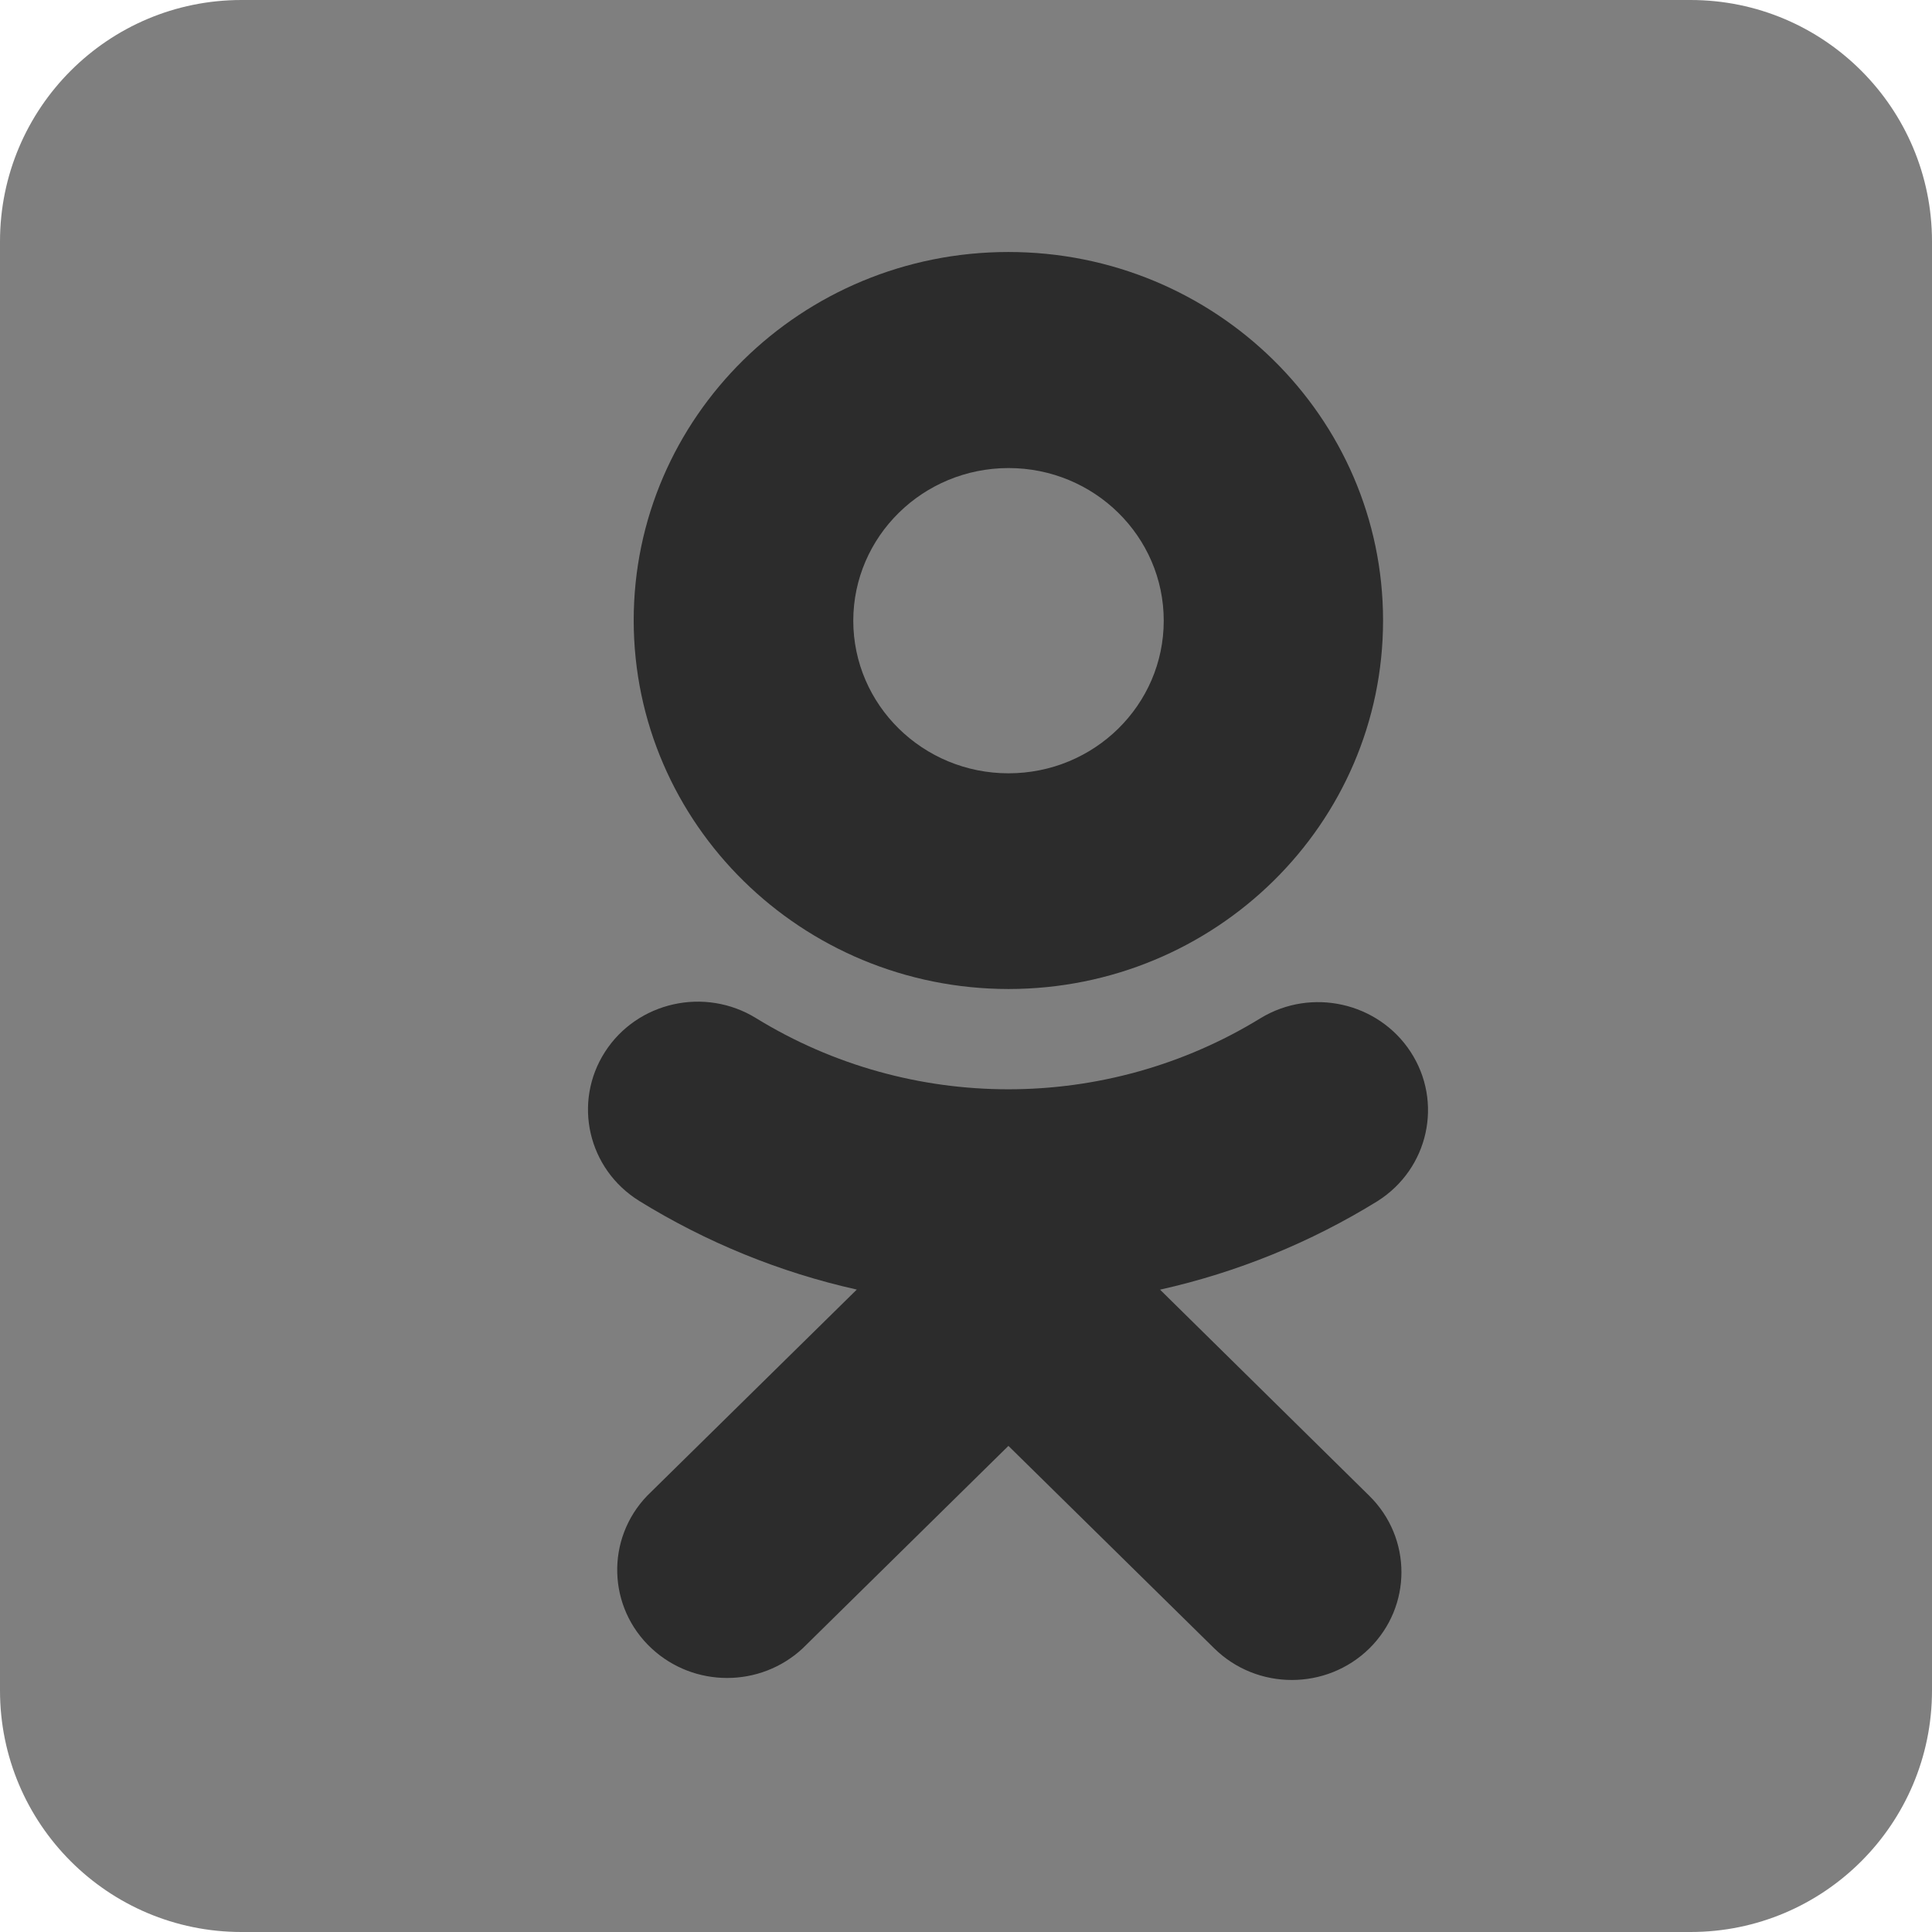
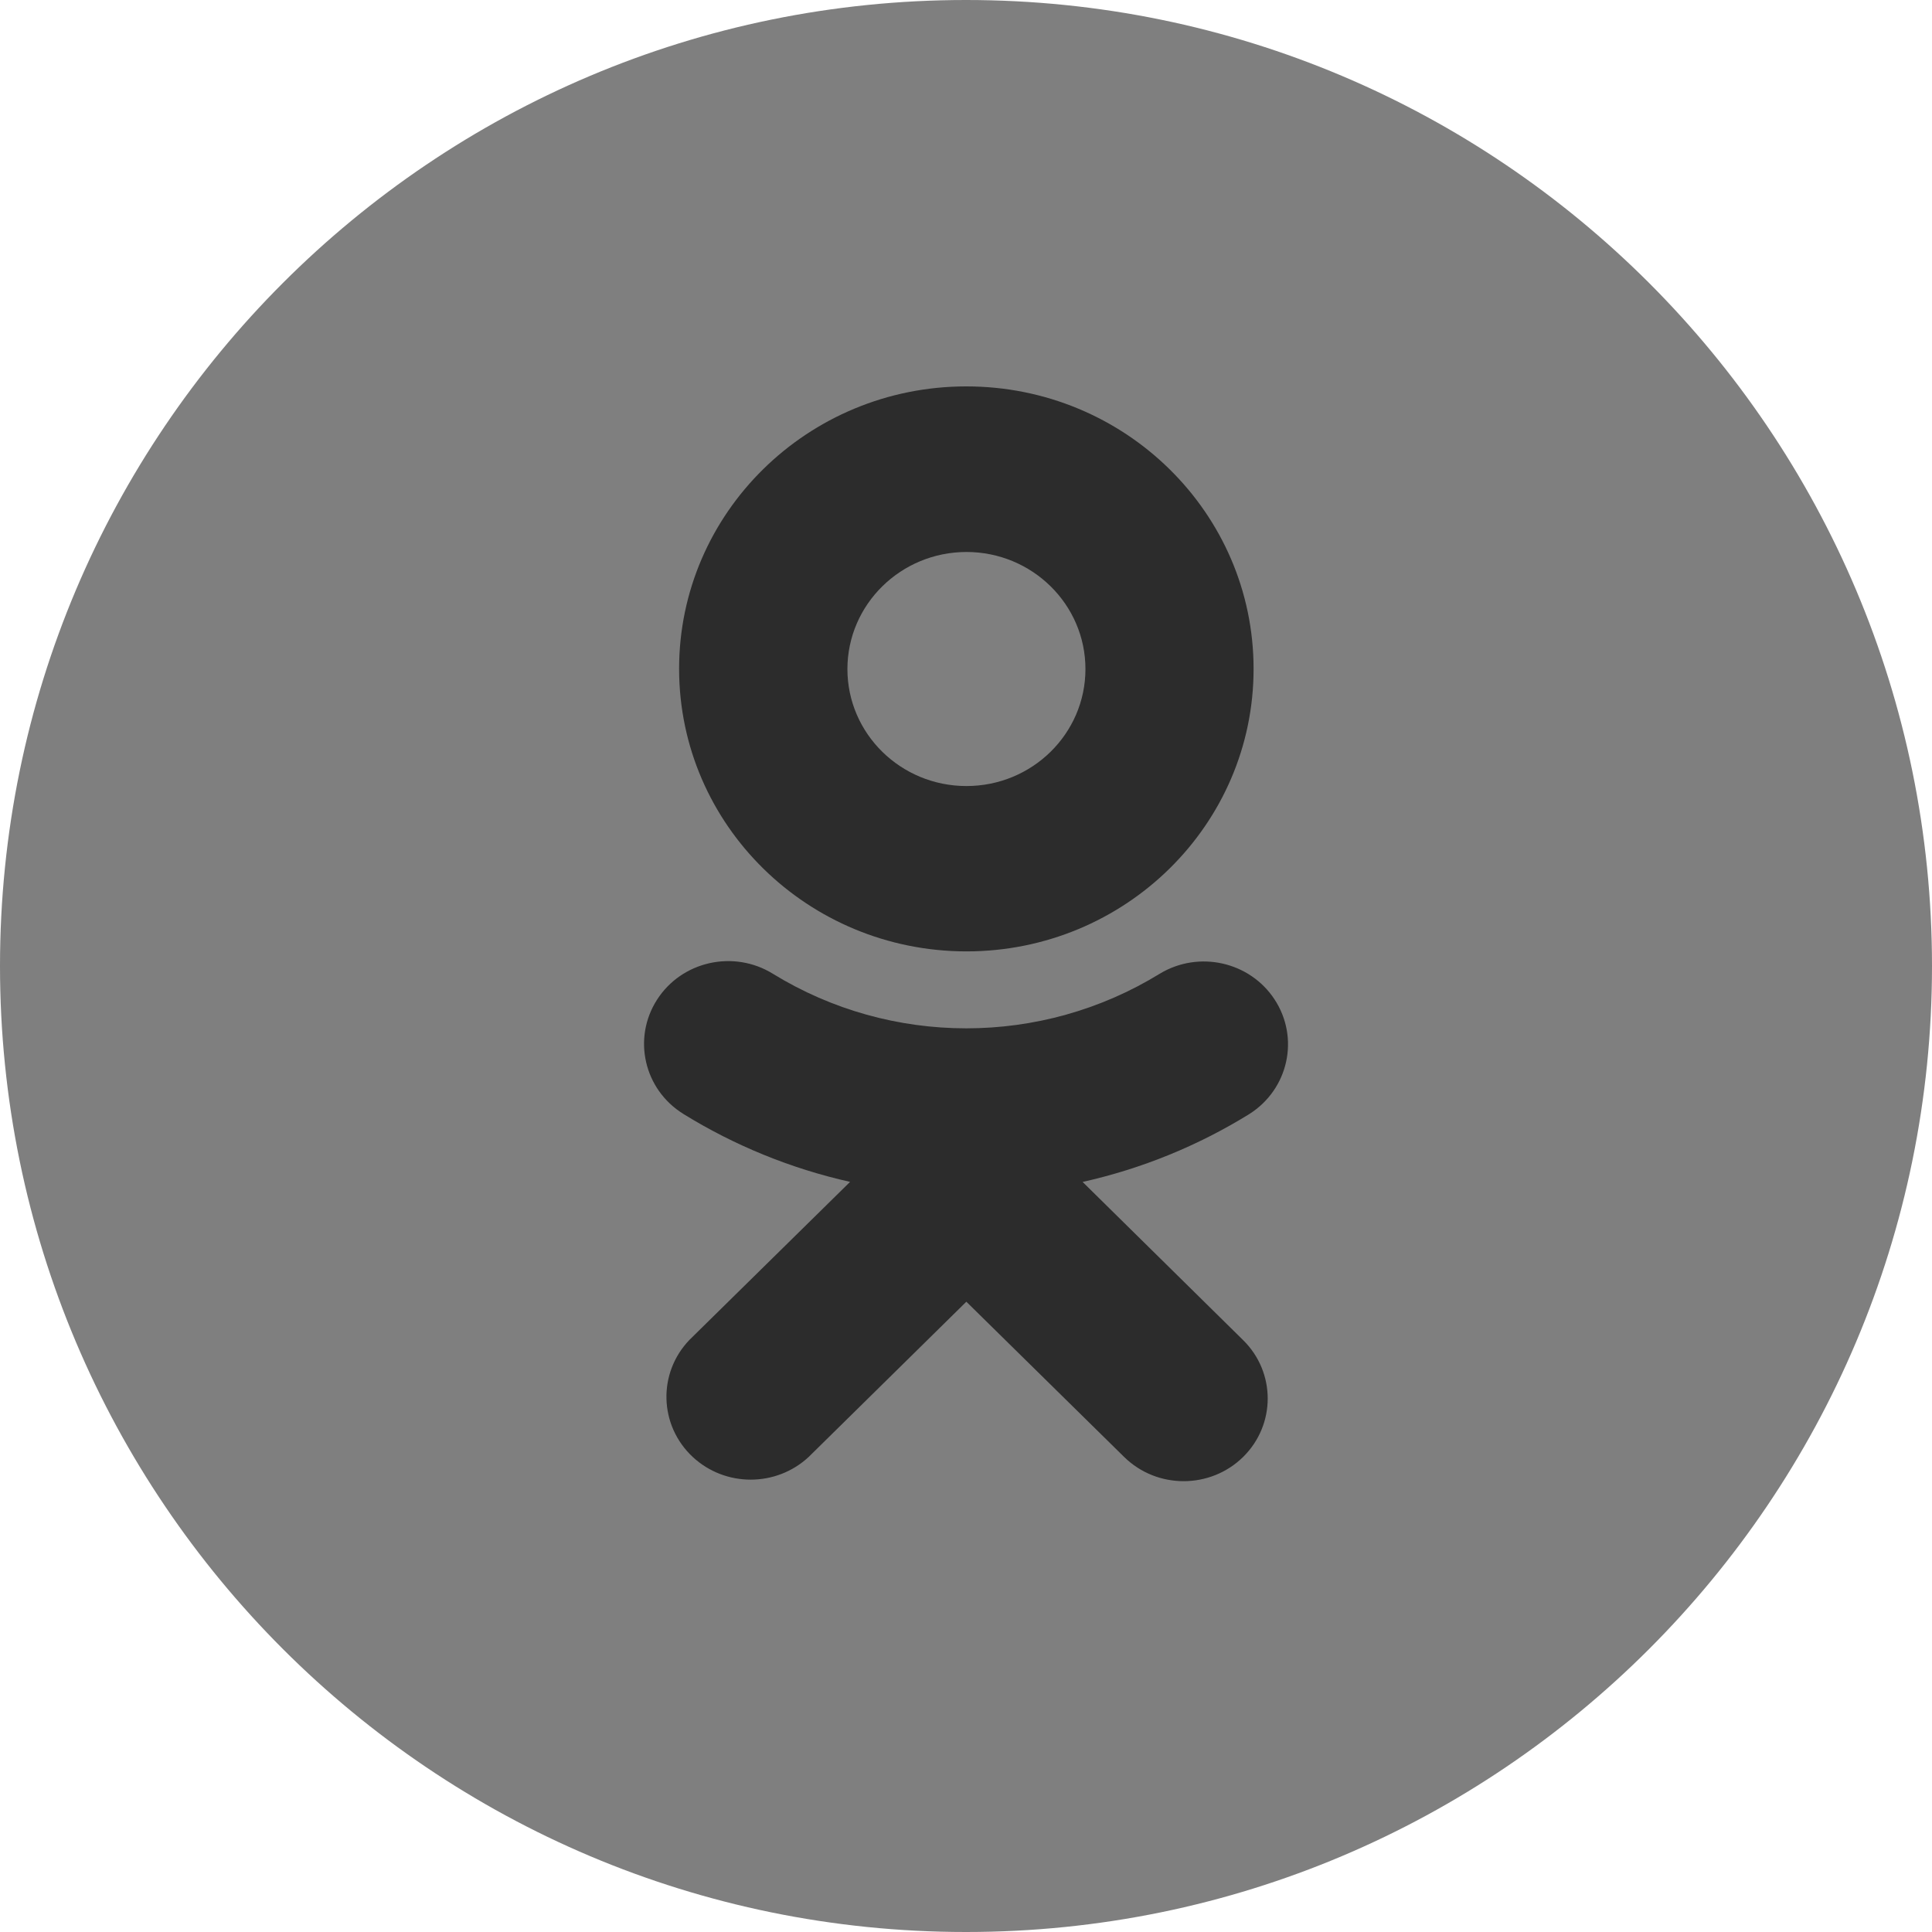
- <svg xmlns="http://www.w3.org/2000/svg" width="23" height="23" viewBox="0 0 23 23" fill="none">
-   <path d="M20.125 0H2.875C1.287 0 0 1.287 0 2.875V20.125C0 21.713 1.287 23 2.875 23H20.125C21.713 23 23 21.713 23 20.125V2.875C23 1.287 21.713 0 20.125 0Z" fill="#7F7F7F" />
-   <path d="M12.006 11.774C14.47 11.773 16.466 9.808 16.465 7.385C16.464 4.962 14.466 2.999 12.003 3C9.54 3.001 7.543 4.966 7.544 7.388C7.547 9.81 9.544 11.772 12.006 11.774ZM12.006 5.572C13.027 5.572 13.854 6.386 13.854 7.389C13.854 8.393 13.027 9.206 12.006 9.206C10.986 9.206 10.158 8.392 10.158 7.388C10.16 6.386 10.986 5.573 12.006 5.572ZM13.81 15.353C14.728 15.148 15.603 14.791 16.401 14.298C17.008 13.912 17.183 13.117 16.791 12.519C16.405 11.932 15.612 11.754 15.007 12.121C13.17 13.25 10.838 13.25 9.001 12.121C8.391 11.745 7.586 11.925 7.202 12.523C6.817 13.123 6.998 13.917 7.609 14.296C7.609 14.296 7.61 14.297 7.61 14.297C8.407 14.789 9.282 15.147 10.2 15.352L7.706 17.805C7.209 18.321 7.232 19.136 7.757 19.624C8.262 20.093 9.05 20.093 9.555 19.624L12.005 17.213L14.456 19.624C14.966 20.125 15.792 20.125 16.302 19.624C16.811 19.122 16.811 18.31 16.302 17.808L13.81 15.353Z" fill="#2C2C2C" />
+ <svg xmlns="http://www.w3.org/2000/svg" width="34" height="34" viewBox="0 0 34 34" fill="none">
+   <rect width="34" height="34" rx="17" fill="#7F7F7F" />
+   <path d="M17.008 16.743C19.8 16.742 22.062 14.515 22.061 11.77C22.06 9.023 19.796 6.799 17.004 6.8C14.213 6.801 11.95 9.028 11.951 11.773C11.954 14.518 14.217 16.741 17.008 16.743ZM17.008 9.714C18.164 9.714 19.102 10.637 19.102 11.774C19.102 12.912 18.164 13.833 17.008 13.833C15.851 13.833 14.913 12.911 14.913 11.773C14.915 10.637 15.852 9.715 17.008 9.714ZM19.052 20.8C20.092 20.568 21.085 20.163 21.988 19.604C22.676 19.167 22.874 18.265 22.43 17.588C21.993 16.922 21.095 16.721 20.408 17.137C18.326 18.417 15.684 18.417 13.602 17.137C12.911 16.71 11.998 16.914 11.563 17.593C11.127 18.272 11.332 19.172 12.024 19.602C12.025 19.602 12.025 19.603 12.025 19.603C12.928 20.161 13.921 20.566 14.96 20.799L12.134 23.579C11.571 24.164 11.597 25.087 12.192 25.641C12.764 26.172 13.658 26.172 14.23 25.641L17.006 22.908L19.784 25.641C20.362 26.208 21.298 26.208 21.876 25.641C22.454 25.072 22.454 24.151 21.876 23.583L19.052 20.8Z" fill="#2C2C2C" />
</svg>
